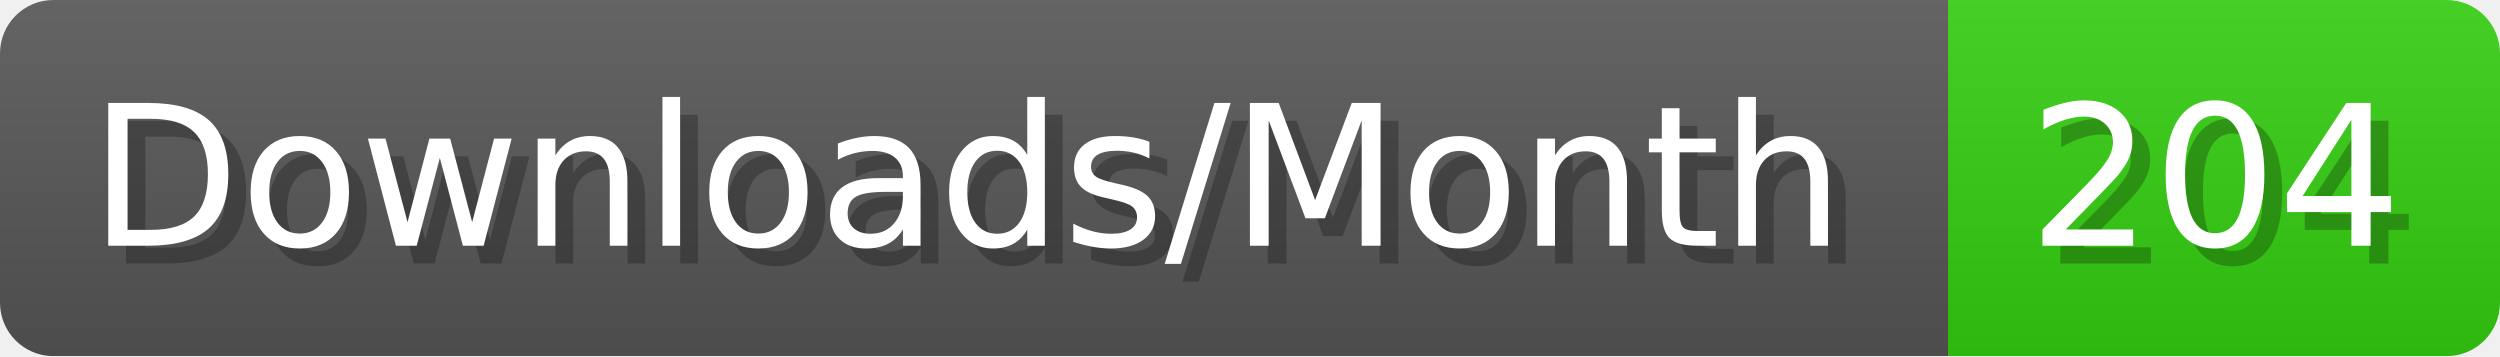
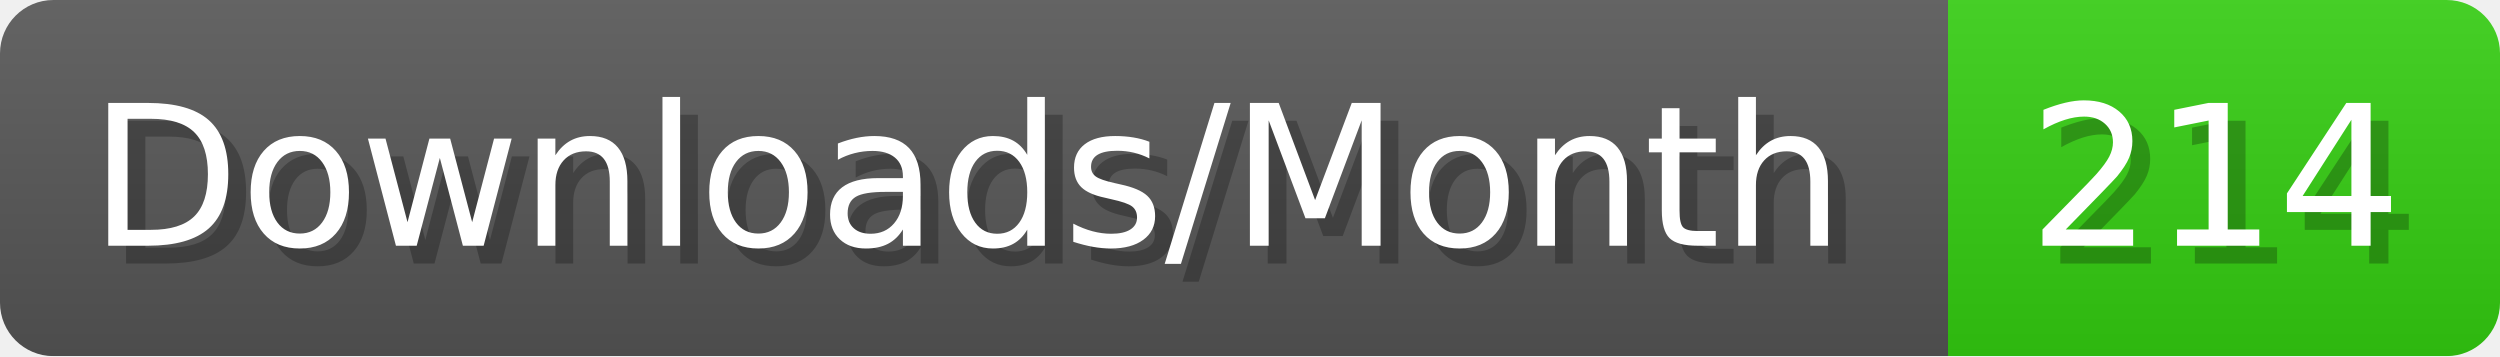
- <svg xmlns="http://www.w3.org/2000/svg" width="140.4" height="20" viewBox="0 0 1404 200" role="img" aria-label="Downloads/Month: 204">
+ <svg xmlns="http://www.w3.org/2000/svg" width="140.4" height="20" viewBox="0 0 1404 200" role="img" aria-label="Downloads/Month: 214">
  <linearGradient id="YlXUI" x2="0" y2="100%">
    <stop offset="0" stop-opacity=".1" stop-color="#EEE" />
    <stop offset="1" stop-opacity=".1" />
  </linearGradient>
  <mask id="JHhop">
    <rect width="1404" height="200" rx="30" fill="#FFF" />
  </mask>
  <g mask="url(#JHhop)">
    <rect width="1094" height="200" fill="#555" />
    <rect width="310" height="200" fill="#3C1" x="1094" />
    <rect width="1404" height="200" fill="url(#YlXUI)" />
  </g>
  <g aria-hidden="true" fill="#fff" text-anchor="start" font-family="Verdana,DejaVu Sans,sans-serif" font-size="110">
    <text x="60" y="148" textLength="994" fill="#000" opacity="0.25">Downloads/Month</text>
    <text x="50" y="138" textLength="994">Downloads/Month</text>
-     <text x="1149" y="148" textLength="210" fill="#000" opacity="0.25">204</text>
-     <text x="1139" y="138" textLength="210">204</text>
+     <text x="1149" y="148" textLength="210" fill="#000" opacity="0.25">214</text>
+     <text x="1139" y="138" textLength="210">214</text>
  </g>
</svg>
